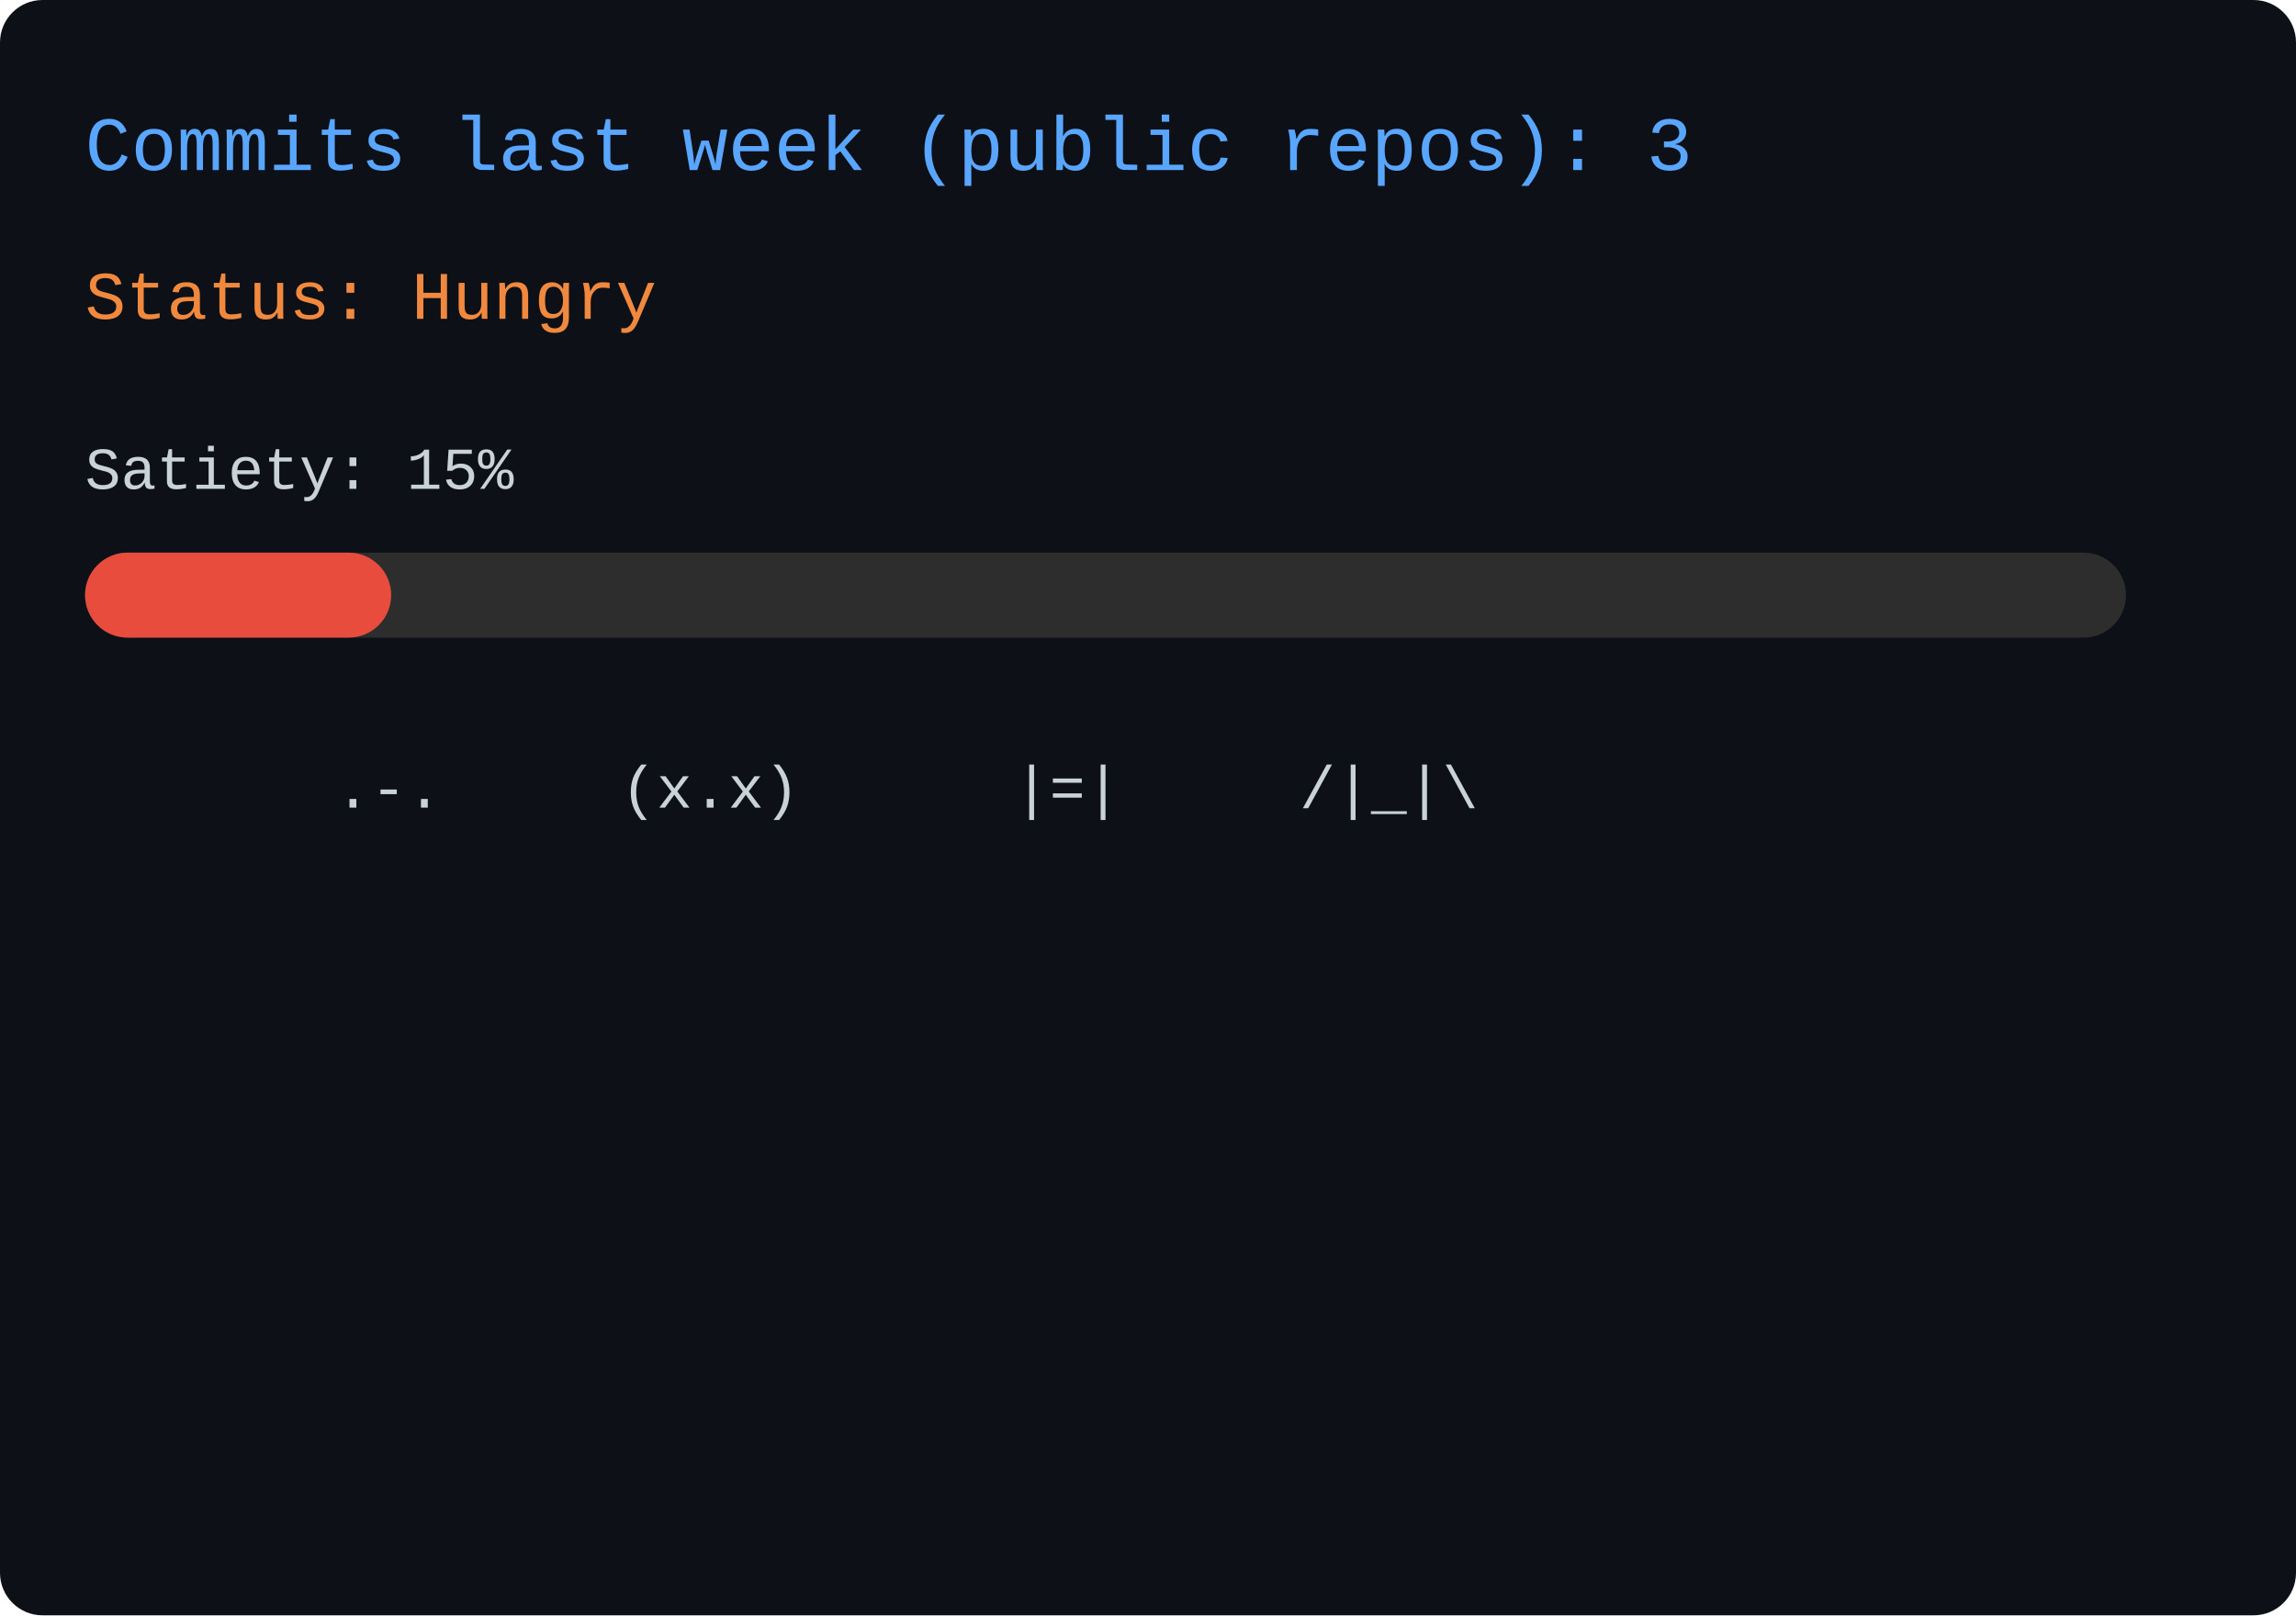
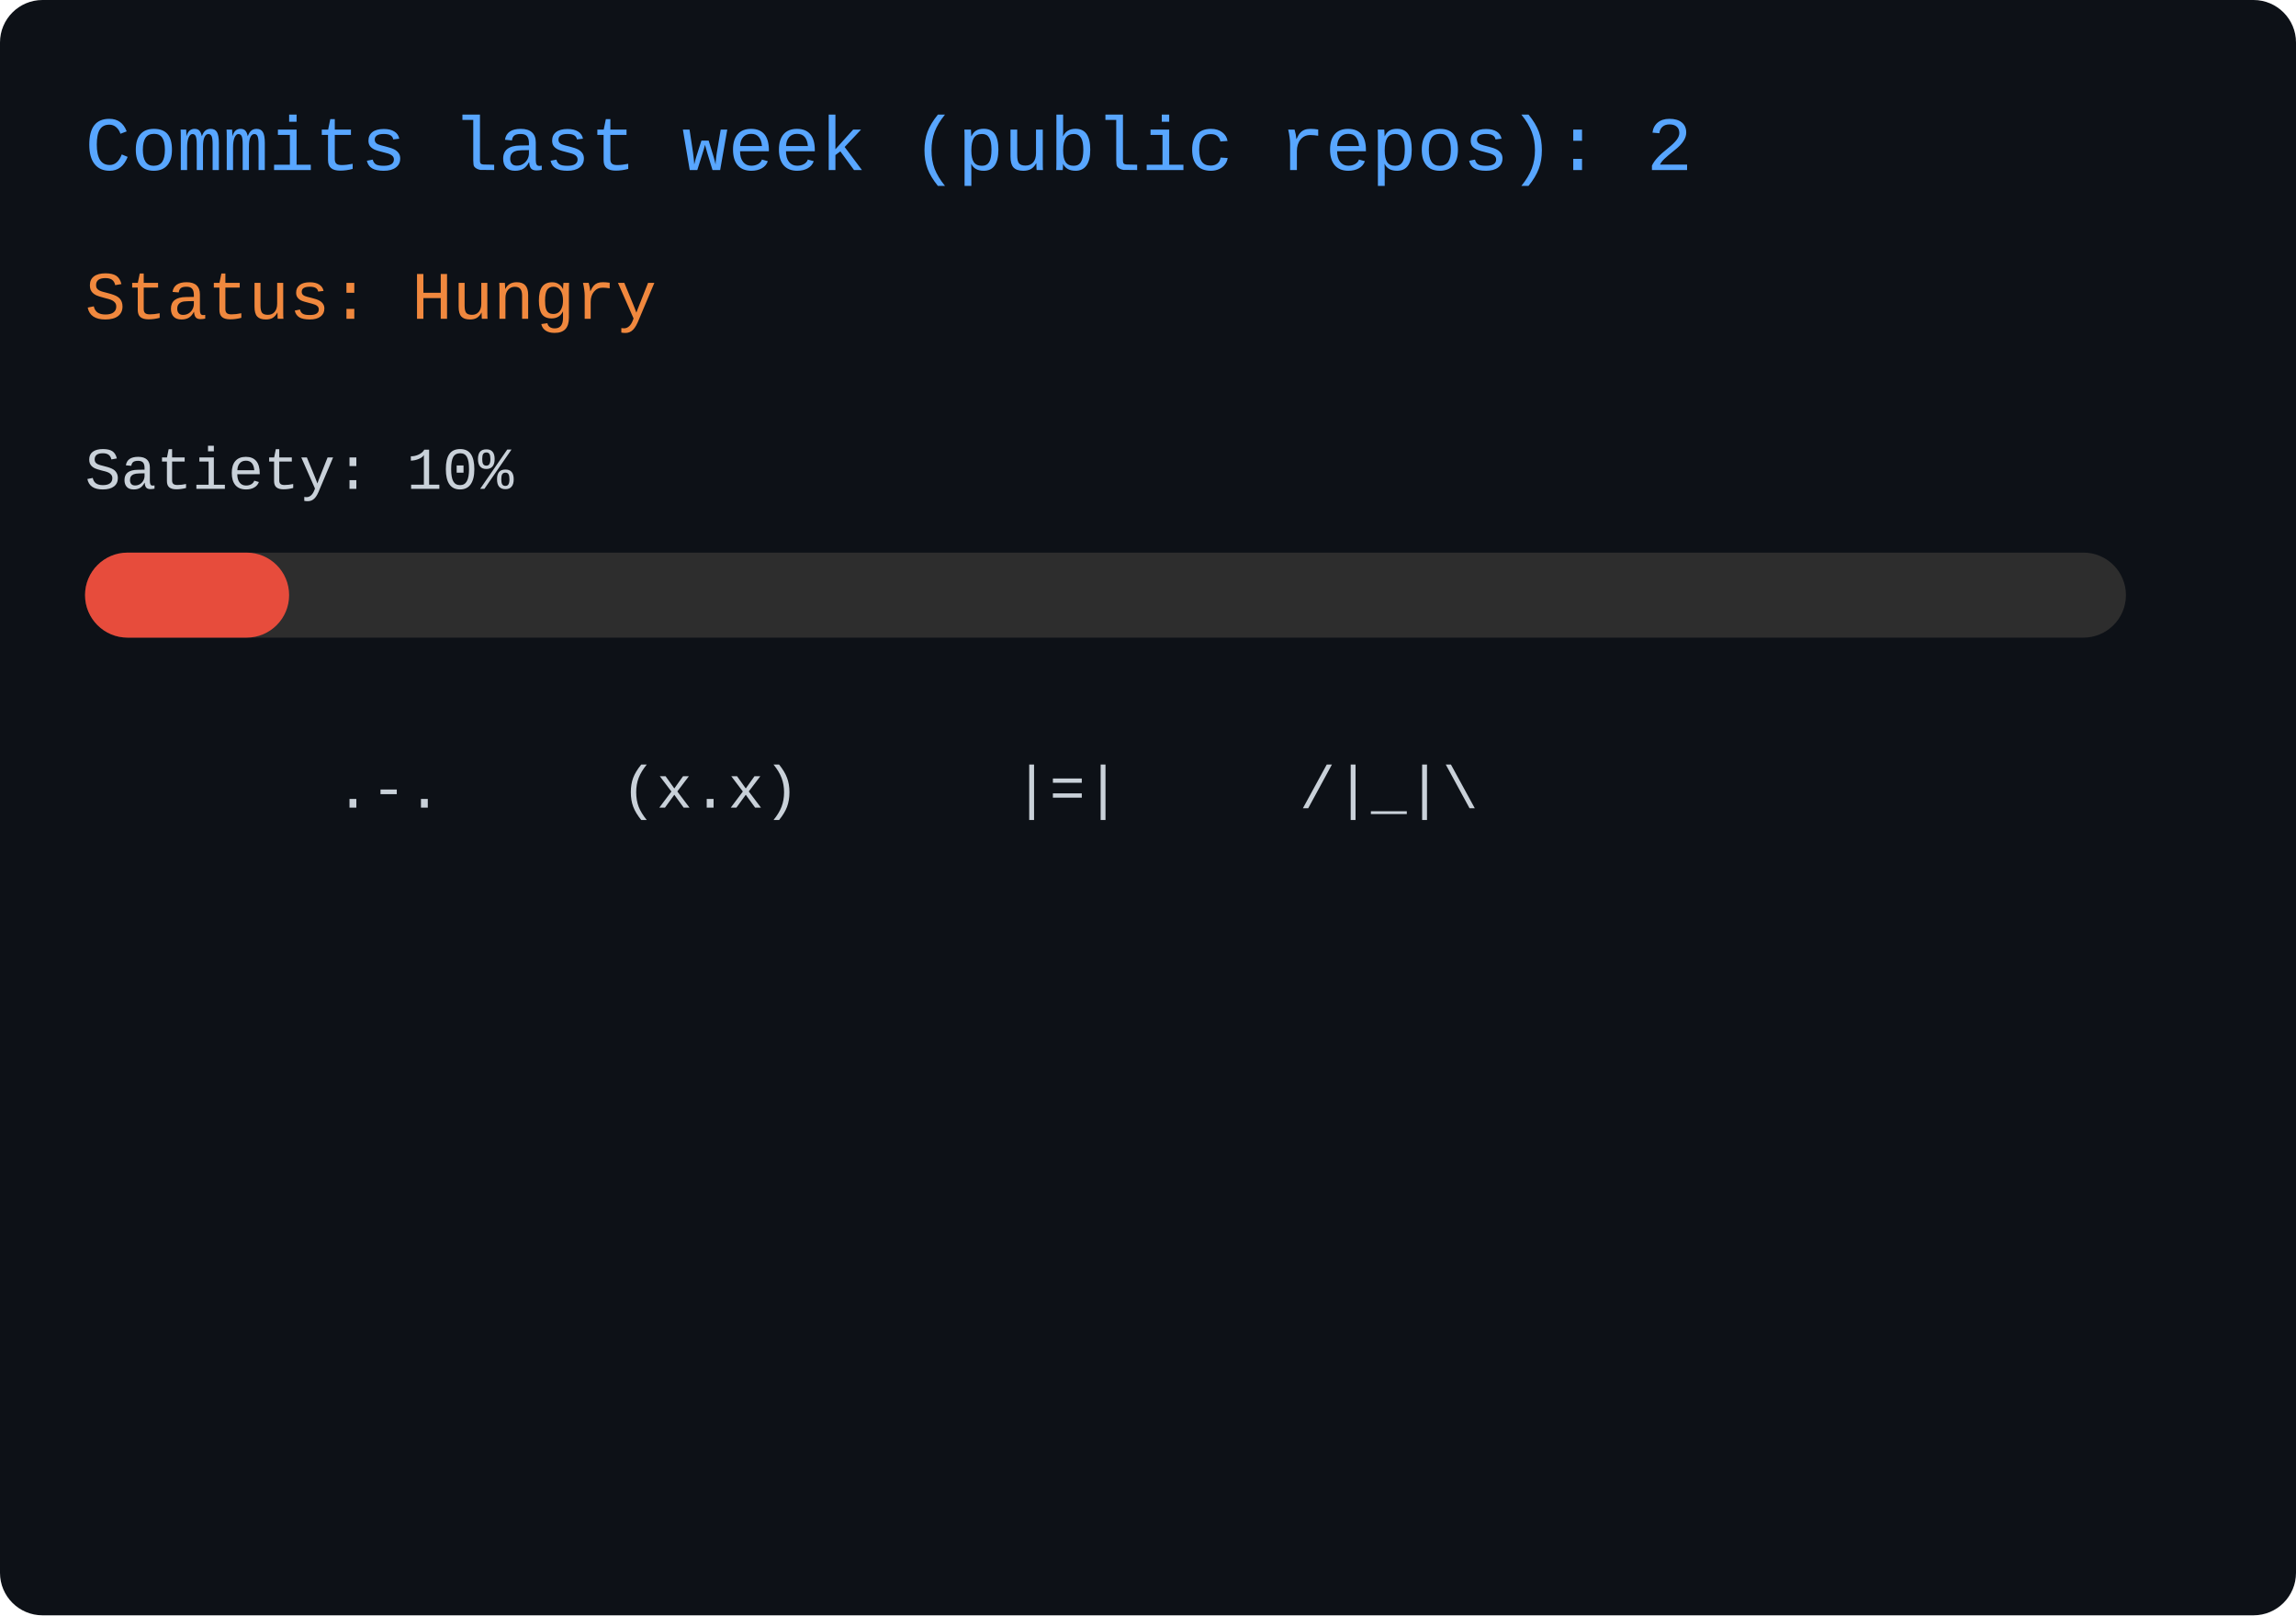
<svg xmlns="http://www.w3.org/2000/svg" width="540" height="380">
  <rect width="100%" height="100%" fill="#0d1117" rx="10" />
  <text x="20" y="40" font-family="Courier New, monospace" fill="#58a6ff" font-size="18">
-     Commits last week (public repos): 3
+     Commits last week (public repos): 2
  </text>
  <text x="20" y="75" font-family="Courier New, monospace" fill="#f0883e" font-size="16">
    Status: Hungry
  </text>
  <text x="20" y="115" font-family="Courier New, monospace" fill="#c9d1d9" font-size="14">
-     Satiety: 15%
+     Satiety: 10%
  </text>
  <rect x="20" y="130" width="480" height="20" rx="10" fill="#2d2d2d" />
-   <rect x="20" y="130" width="72" height="20" rx="10" fill="#e74c3c" />
+   <rect x="20" y="130" width="48" height="20" rx="10" fill="#e74c3c" />
  <text x="20" y="190" font-family="Courier New, monospace" fill="#c9d1d9" font-size="14" xml:space="preserve">

     .-.
    (x.x)
     |=|
    /|_|\
    
  </text>
</svg>
